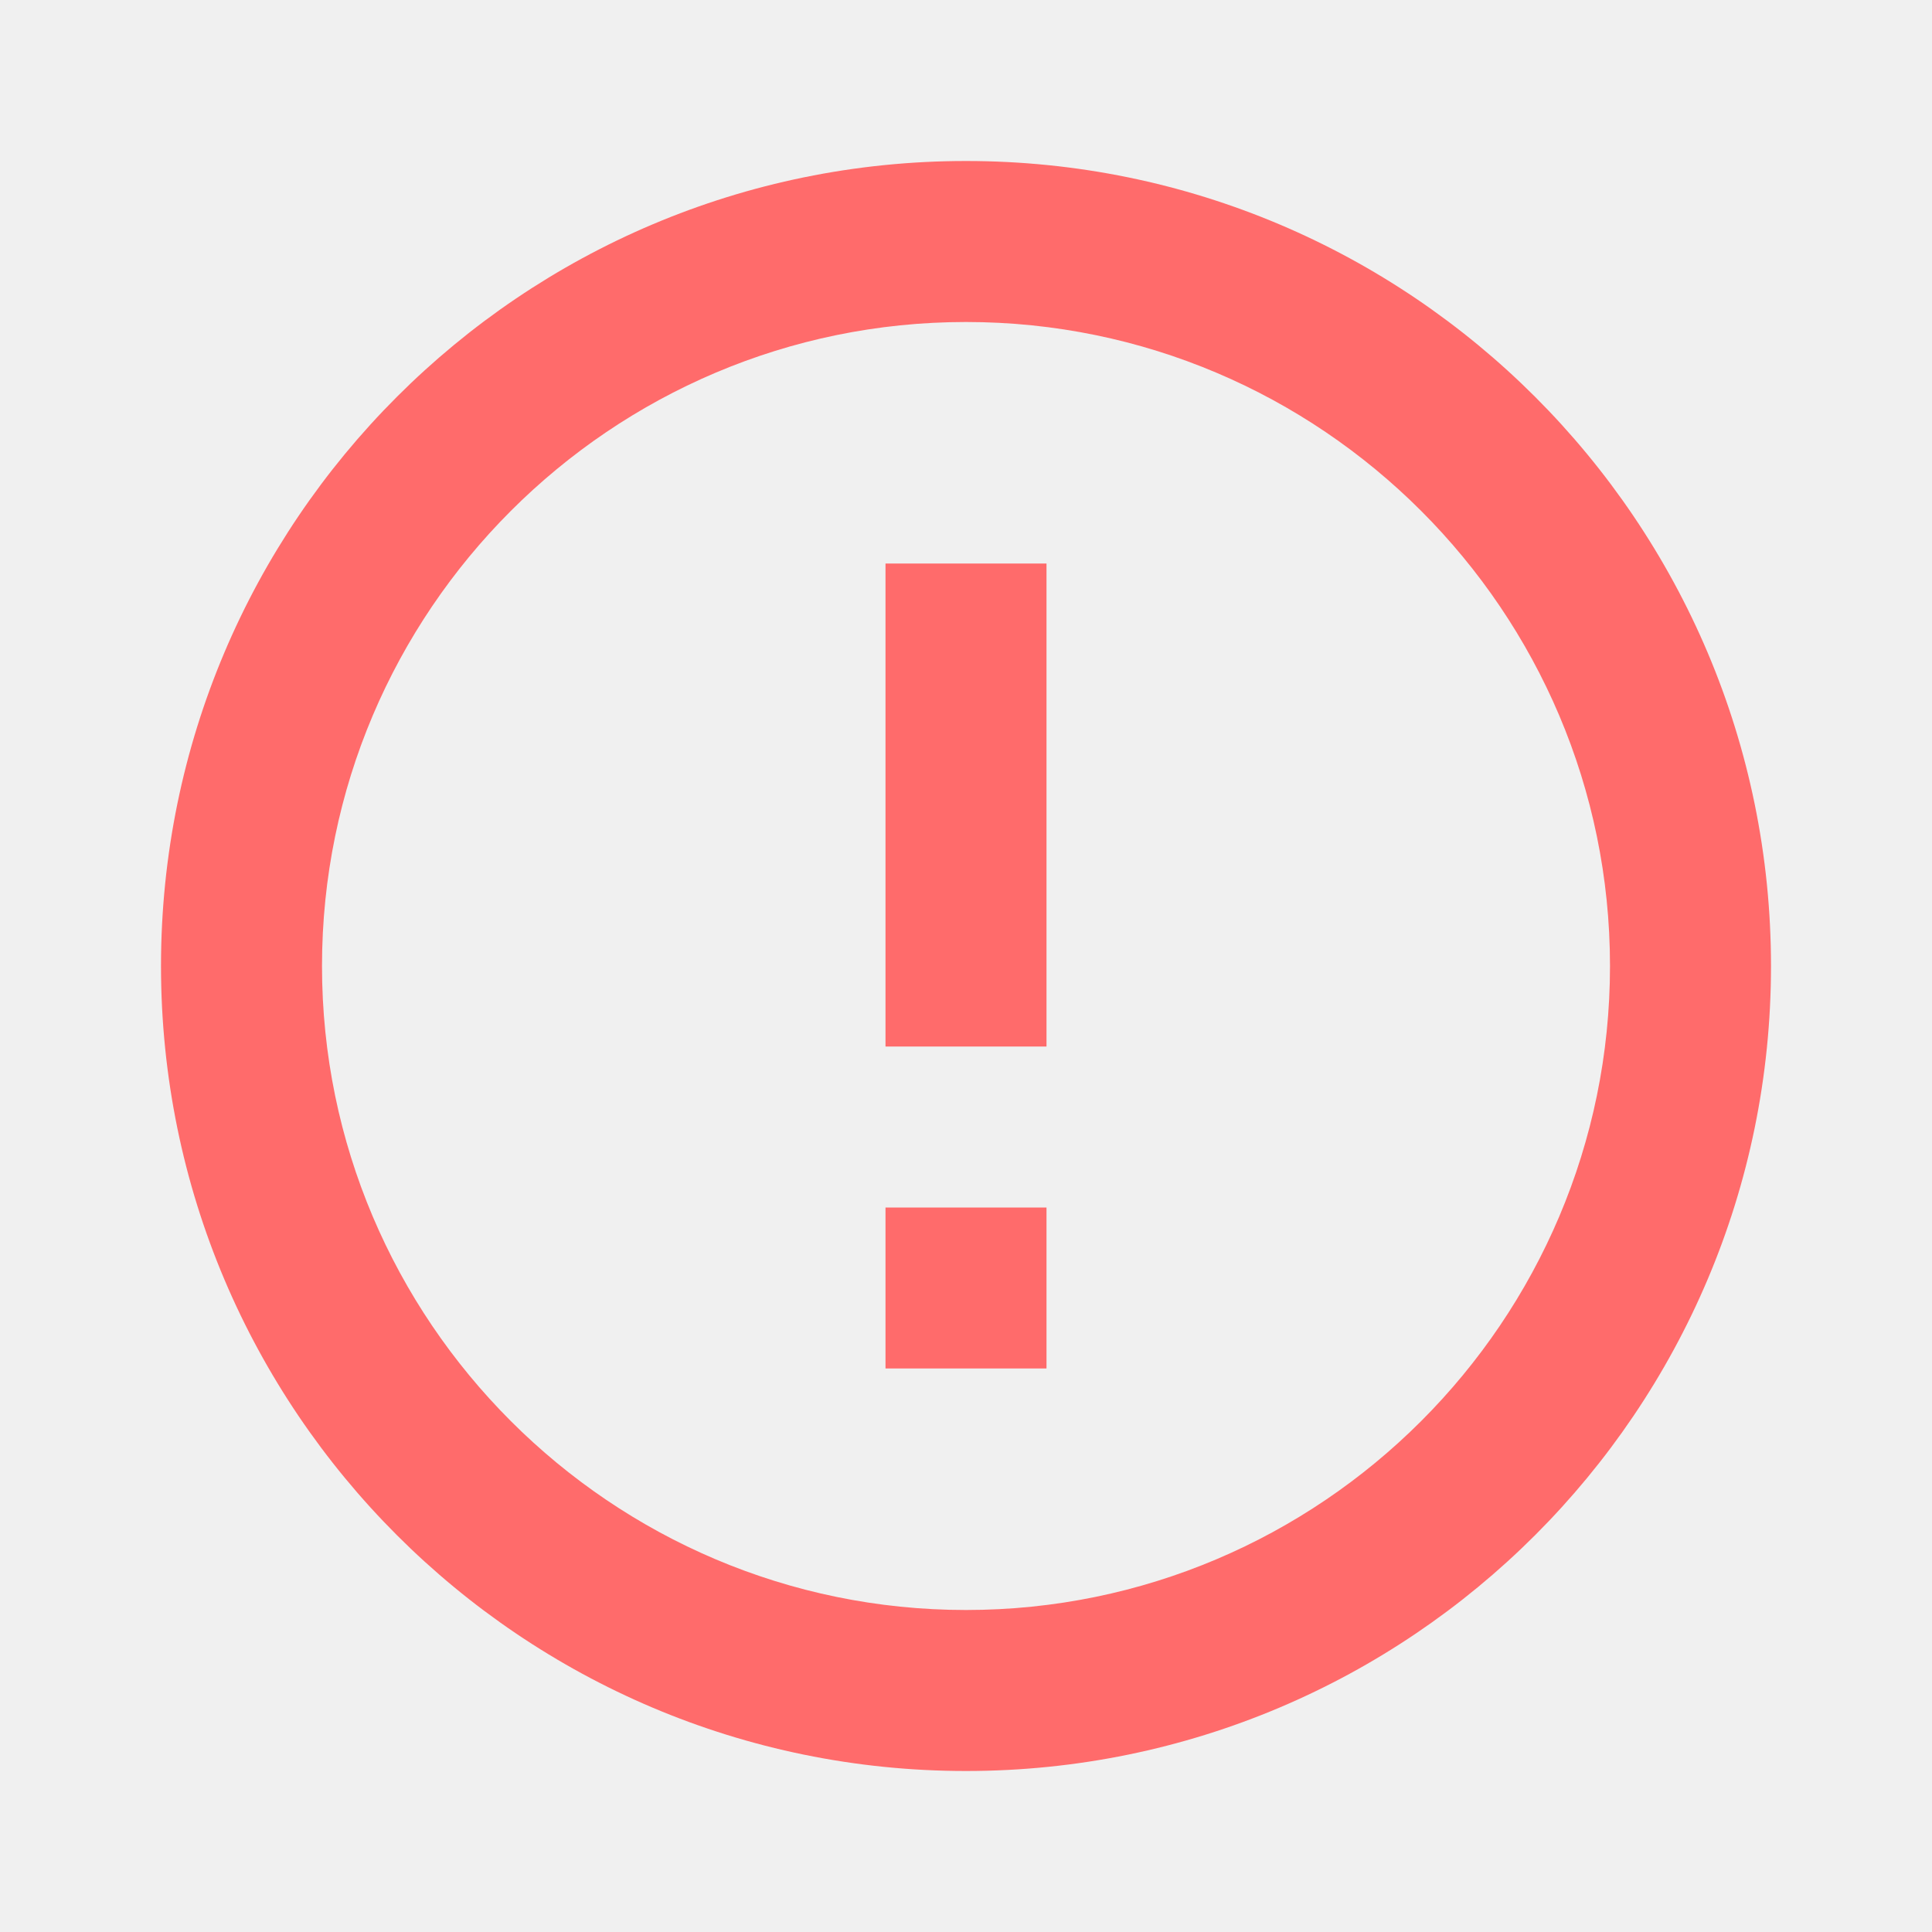
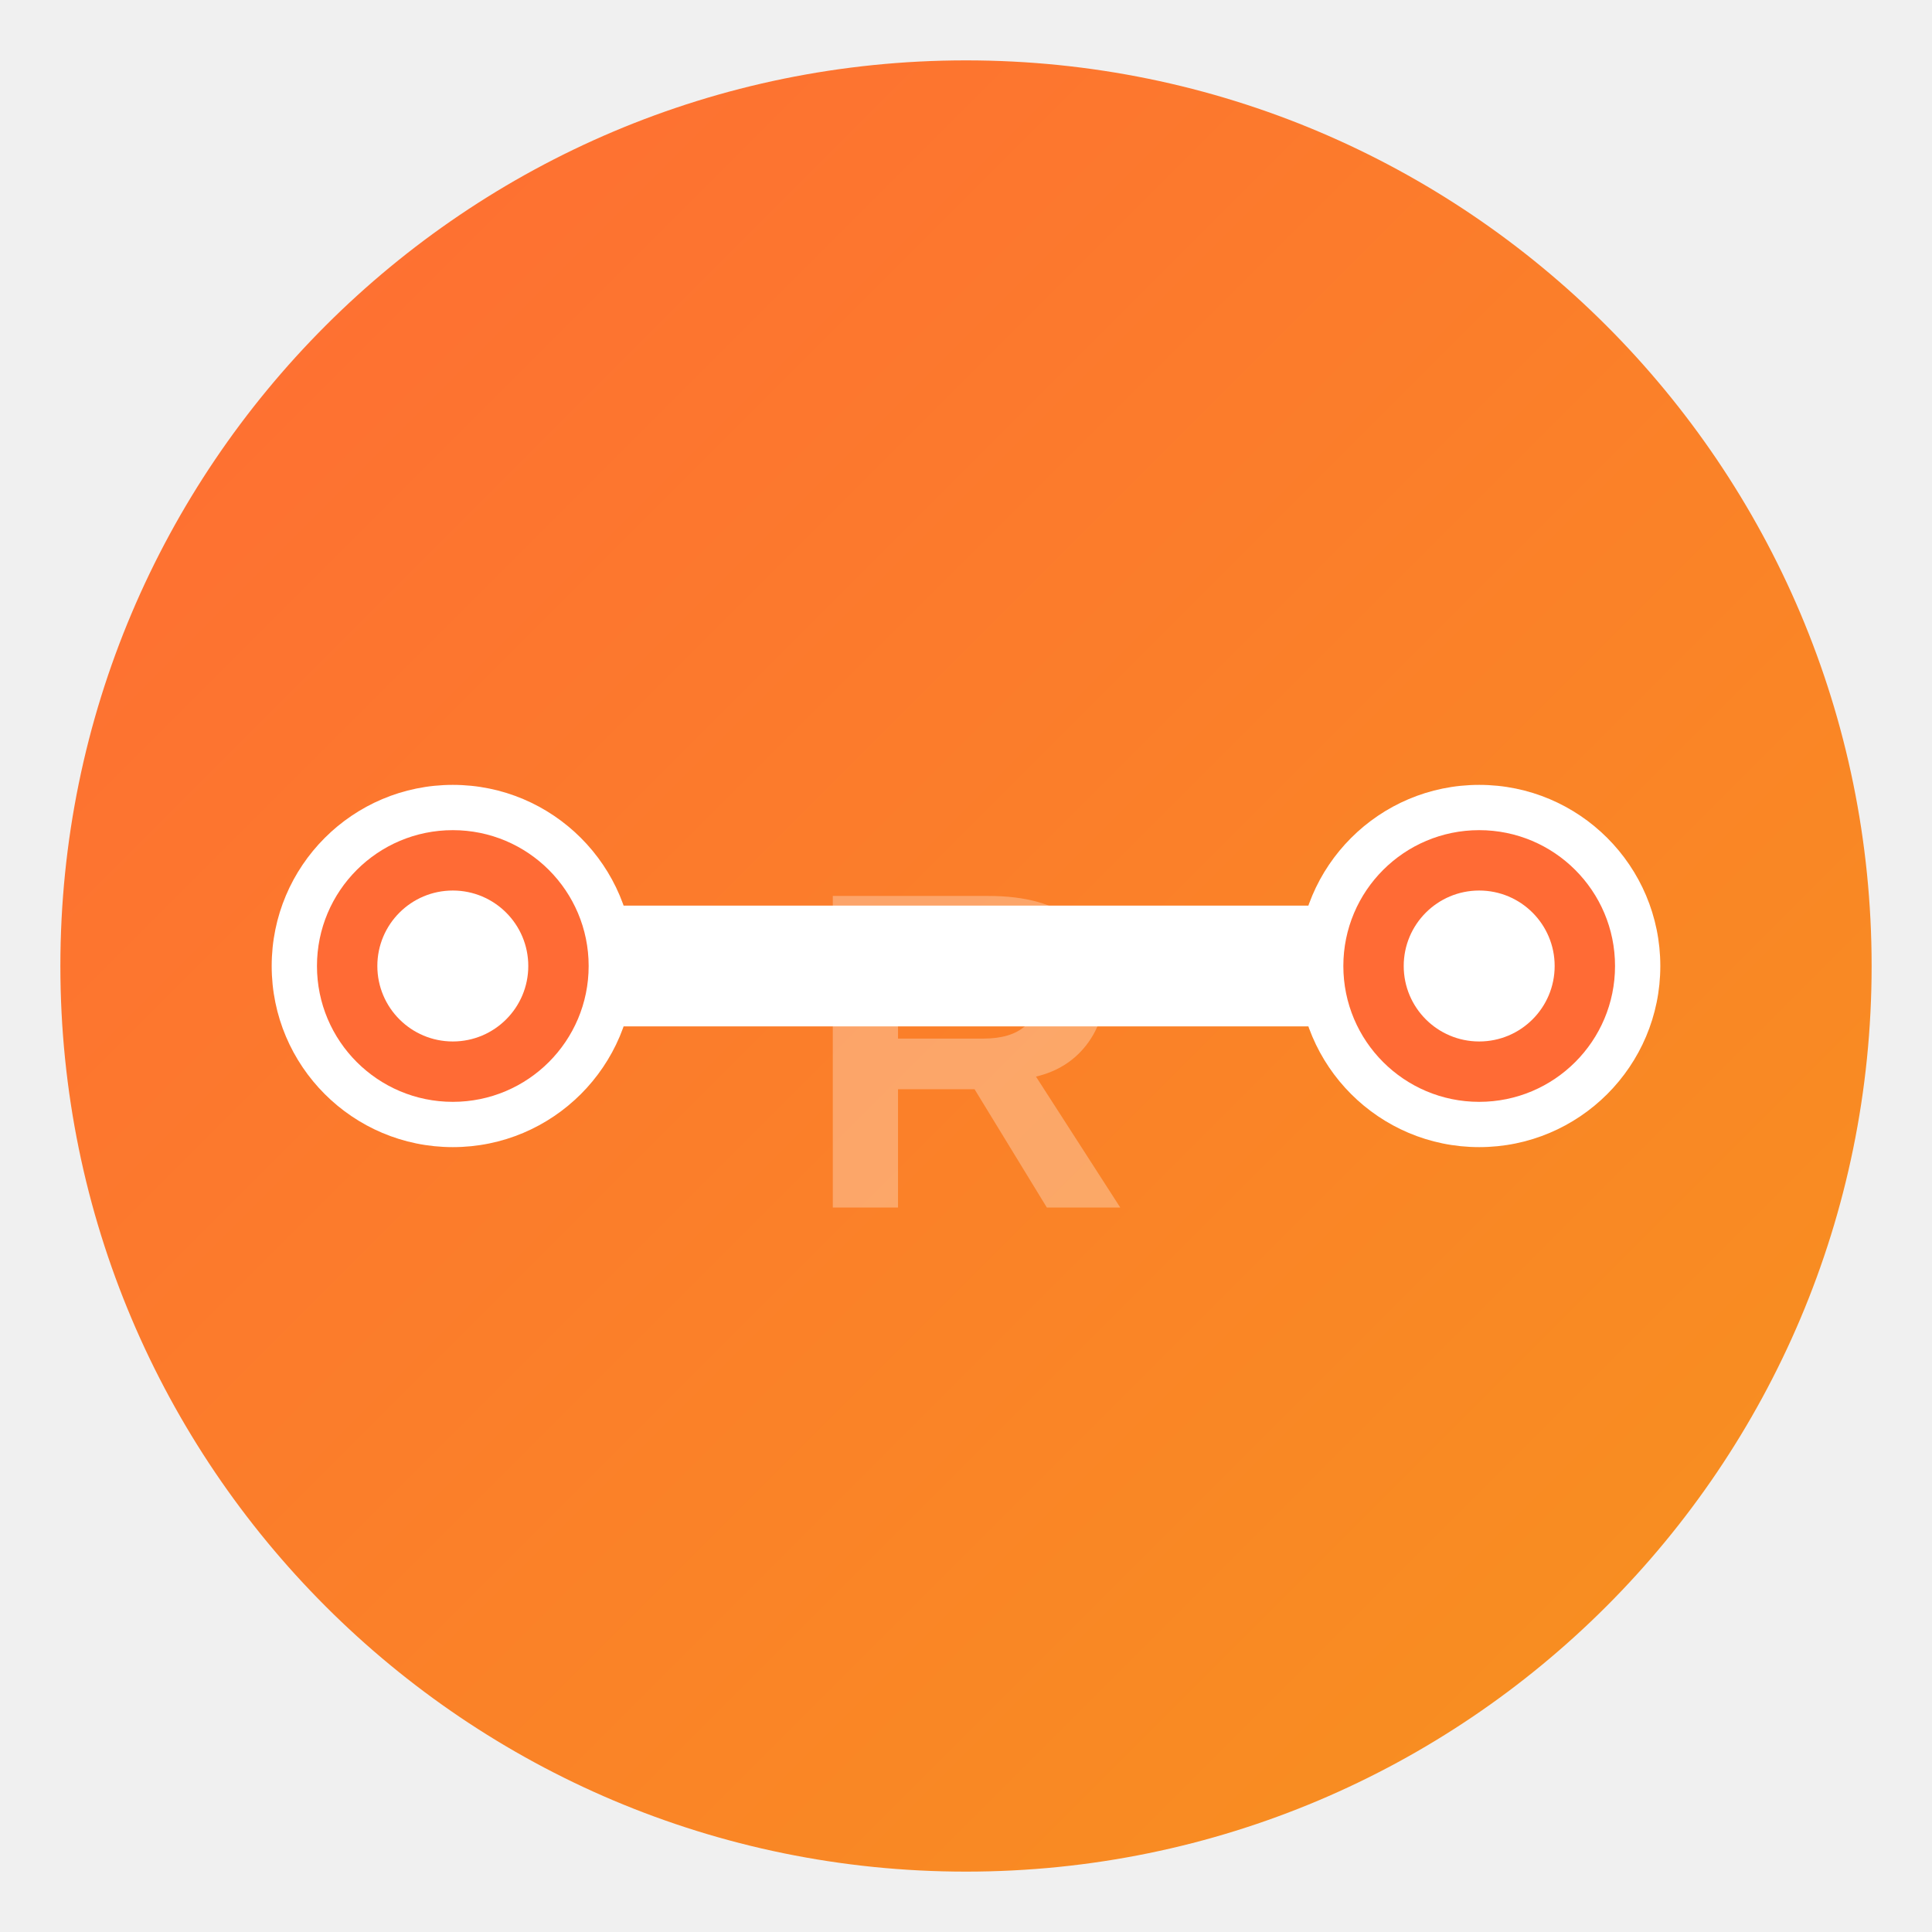
- <svg xmlns="http://www.w3.org/2000/svg" viewBox="0 0 24 24">
-   <path fill="#ff6b6b" d="M12 2C6.48 2 2 6.48 2 12s4.48 10 10 10 10-4.48 10-10S17.52 2 12 2zm0 18c-4.41 0-8-3.59-8-8s3.59-8 8-8 8 3.59 8 8-3.59 8-8 8zm-1-13h2v6h-2zm0 8h2v2h-2z" />
+ <svg xmlns="http://www.w3.org/2000/svg" viewBox="0 0 512 512">
+   <defs>
+     <linearGradient id="grad1" x1="0%" y1="0%" x2="100%" y2="100%">
+       <stop offset="0%" style="stop-color:#FF6B35;stop-opacity:1" />
+       <stop offset="100%" style="stop-color:#F7931E;stop-opacity:1" />
+     </linearGradient>
+   </defs>
+   <circle cx="256" cy="256" r="240" fill="url(#grad1)" />
+   <g fill="#FFFFFF">
+     <rect x="120" y="240" width="272" height="32" rx="4" />
+     <circle cx="120" cy="256" r="48" />
+     <circle cx="392" cy="256" r="48" />
+     <circle cx="120" cy="256" r="36" fill="#FF6B35" />
+     <circle cx="392" cy="256" r="36" fill="#FF6B35" />
+     <circle cx="120" cy="256" r="20" fill="#FFFFFF" />
+     <circle cx="392" cy="256" r="20" fill="#FFFFFF" />
+   </g>
+   <text x="256" y="320" font-family="Arial, sans-serif" font-size="120" font-weight="bold" fill="#FFFFFF" text-anchor="middle" opacity="0.3">R</text>
</svg>
